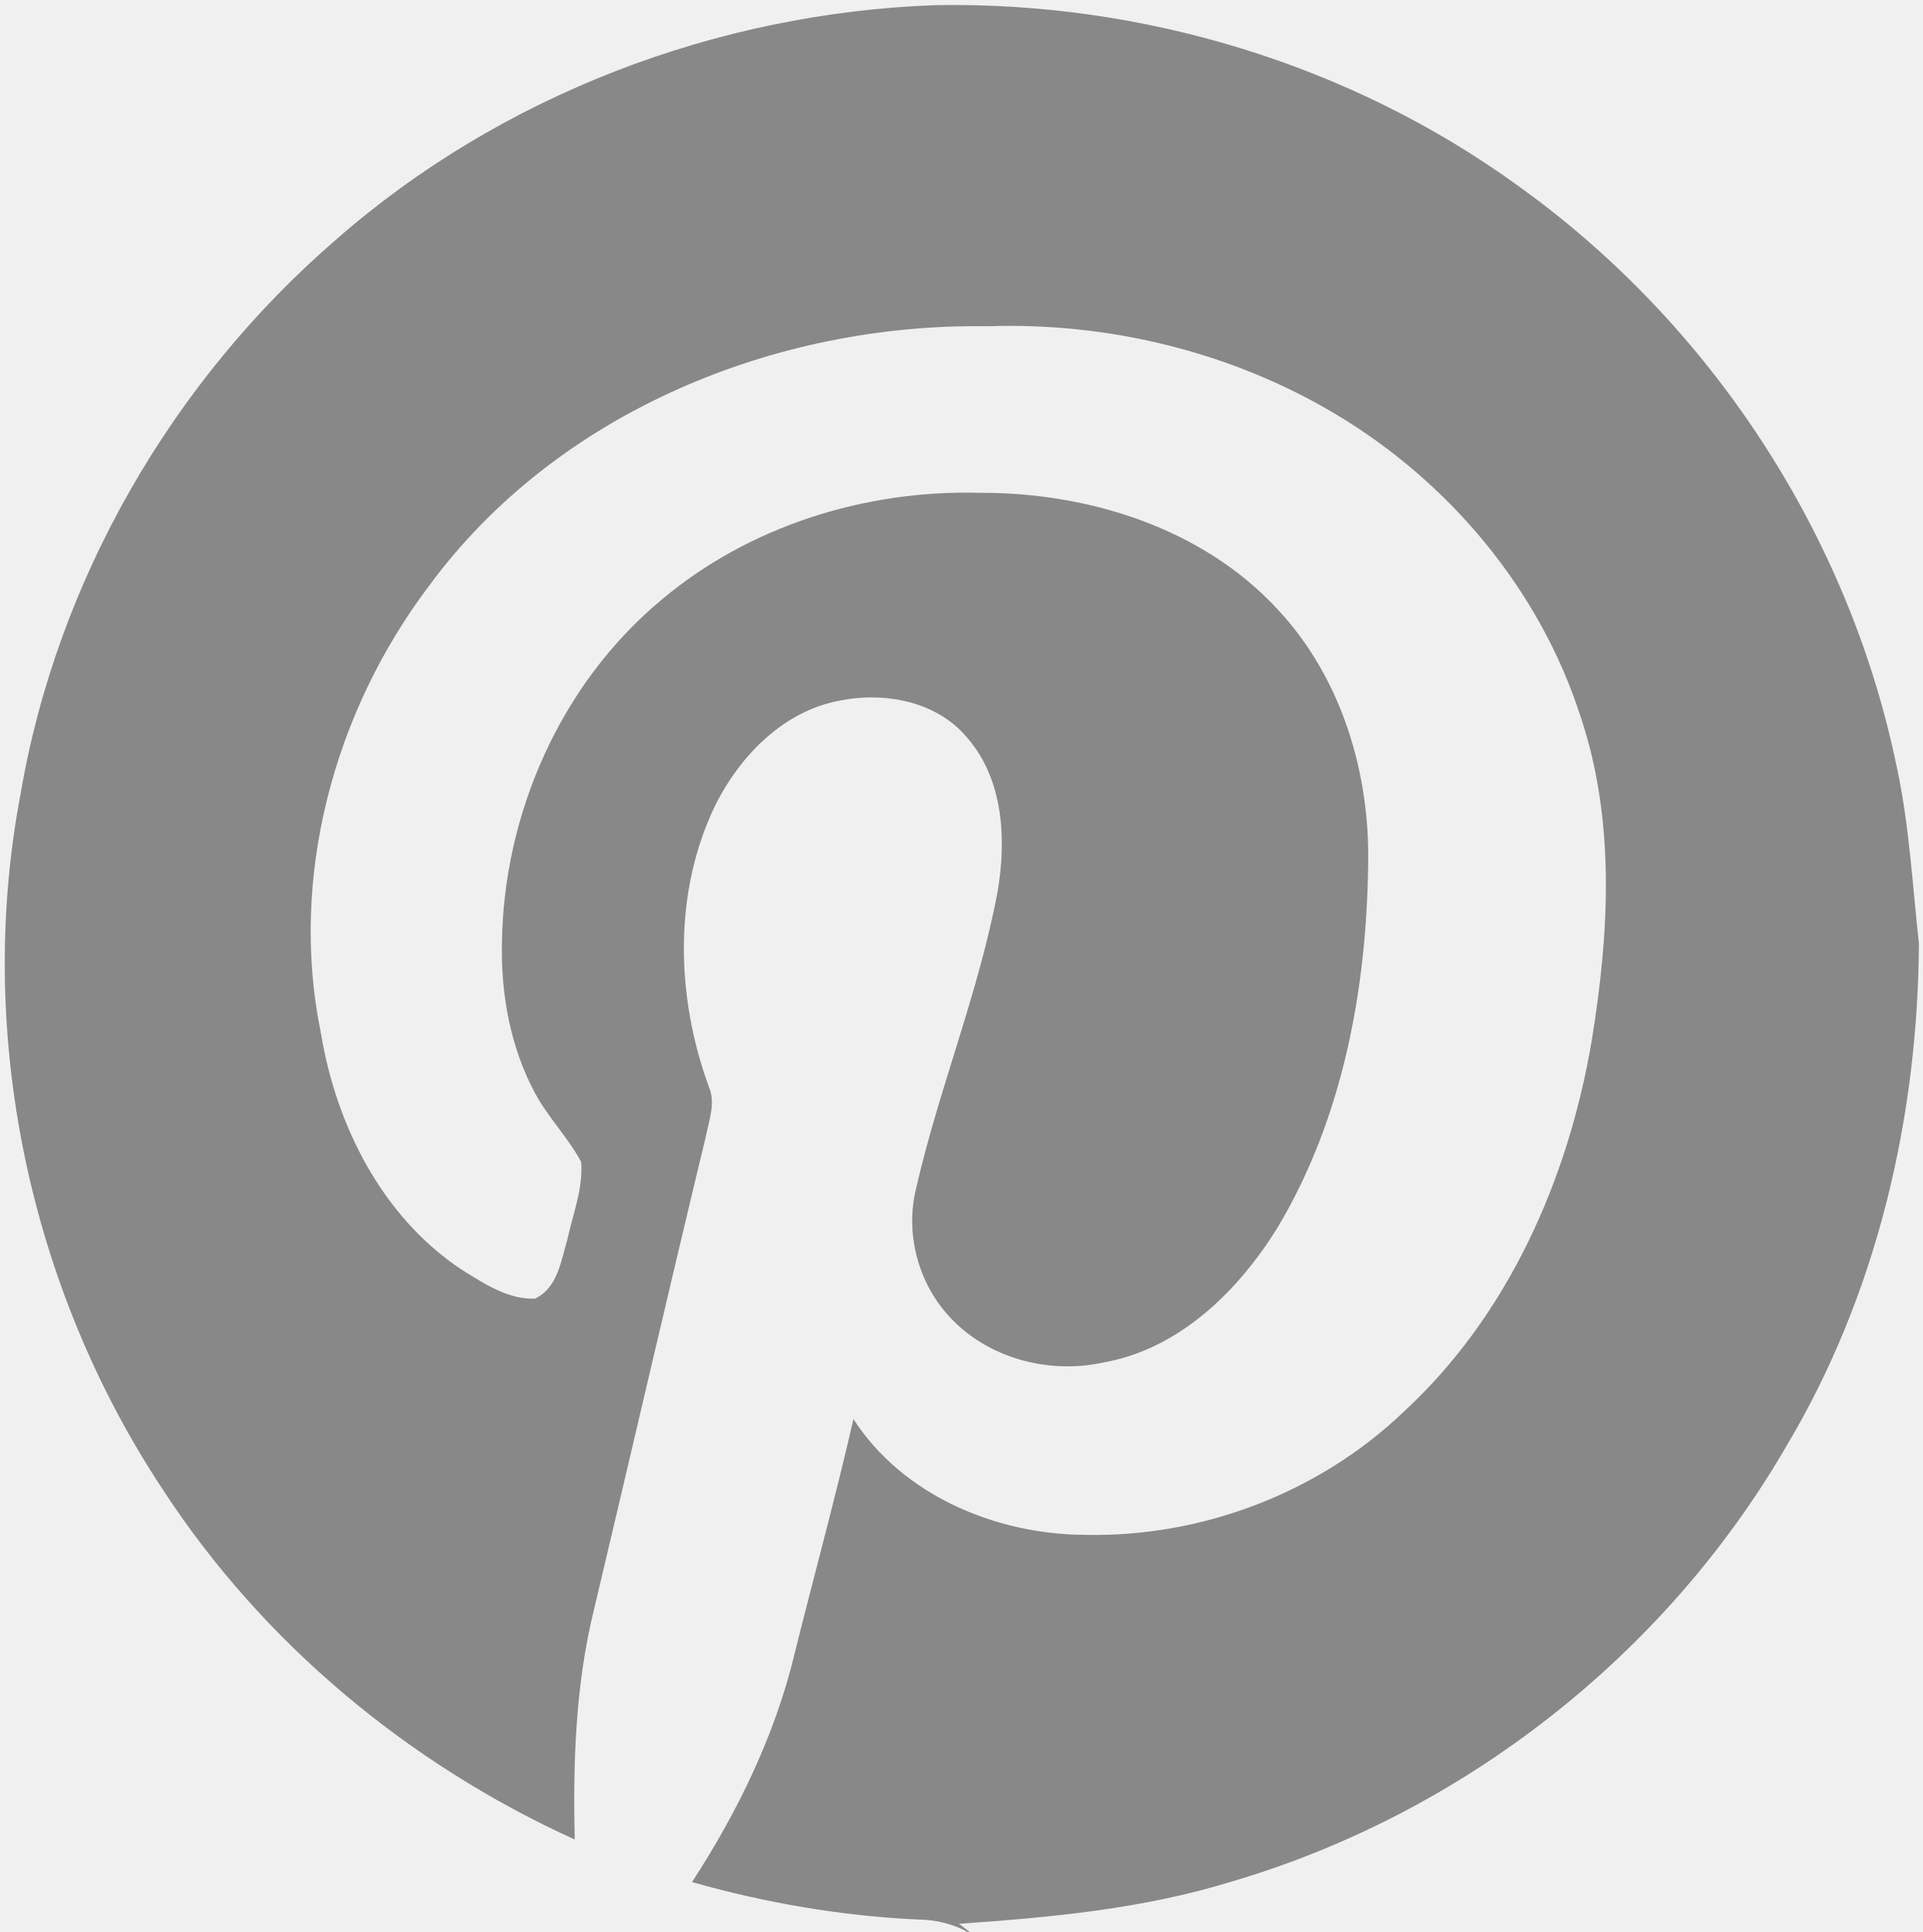
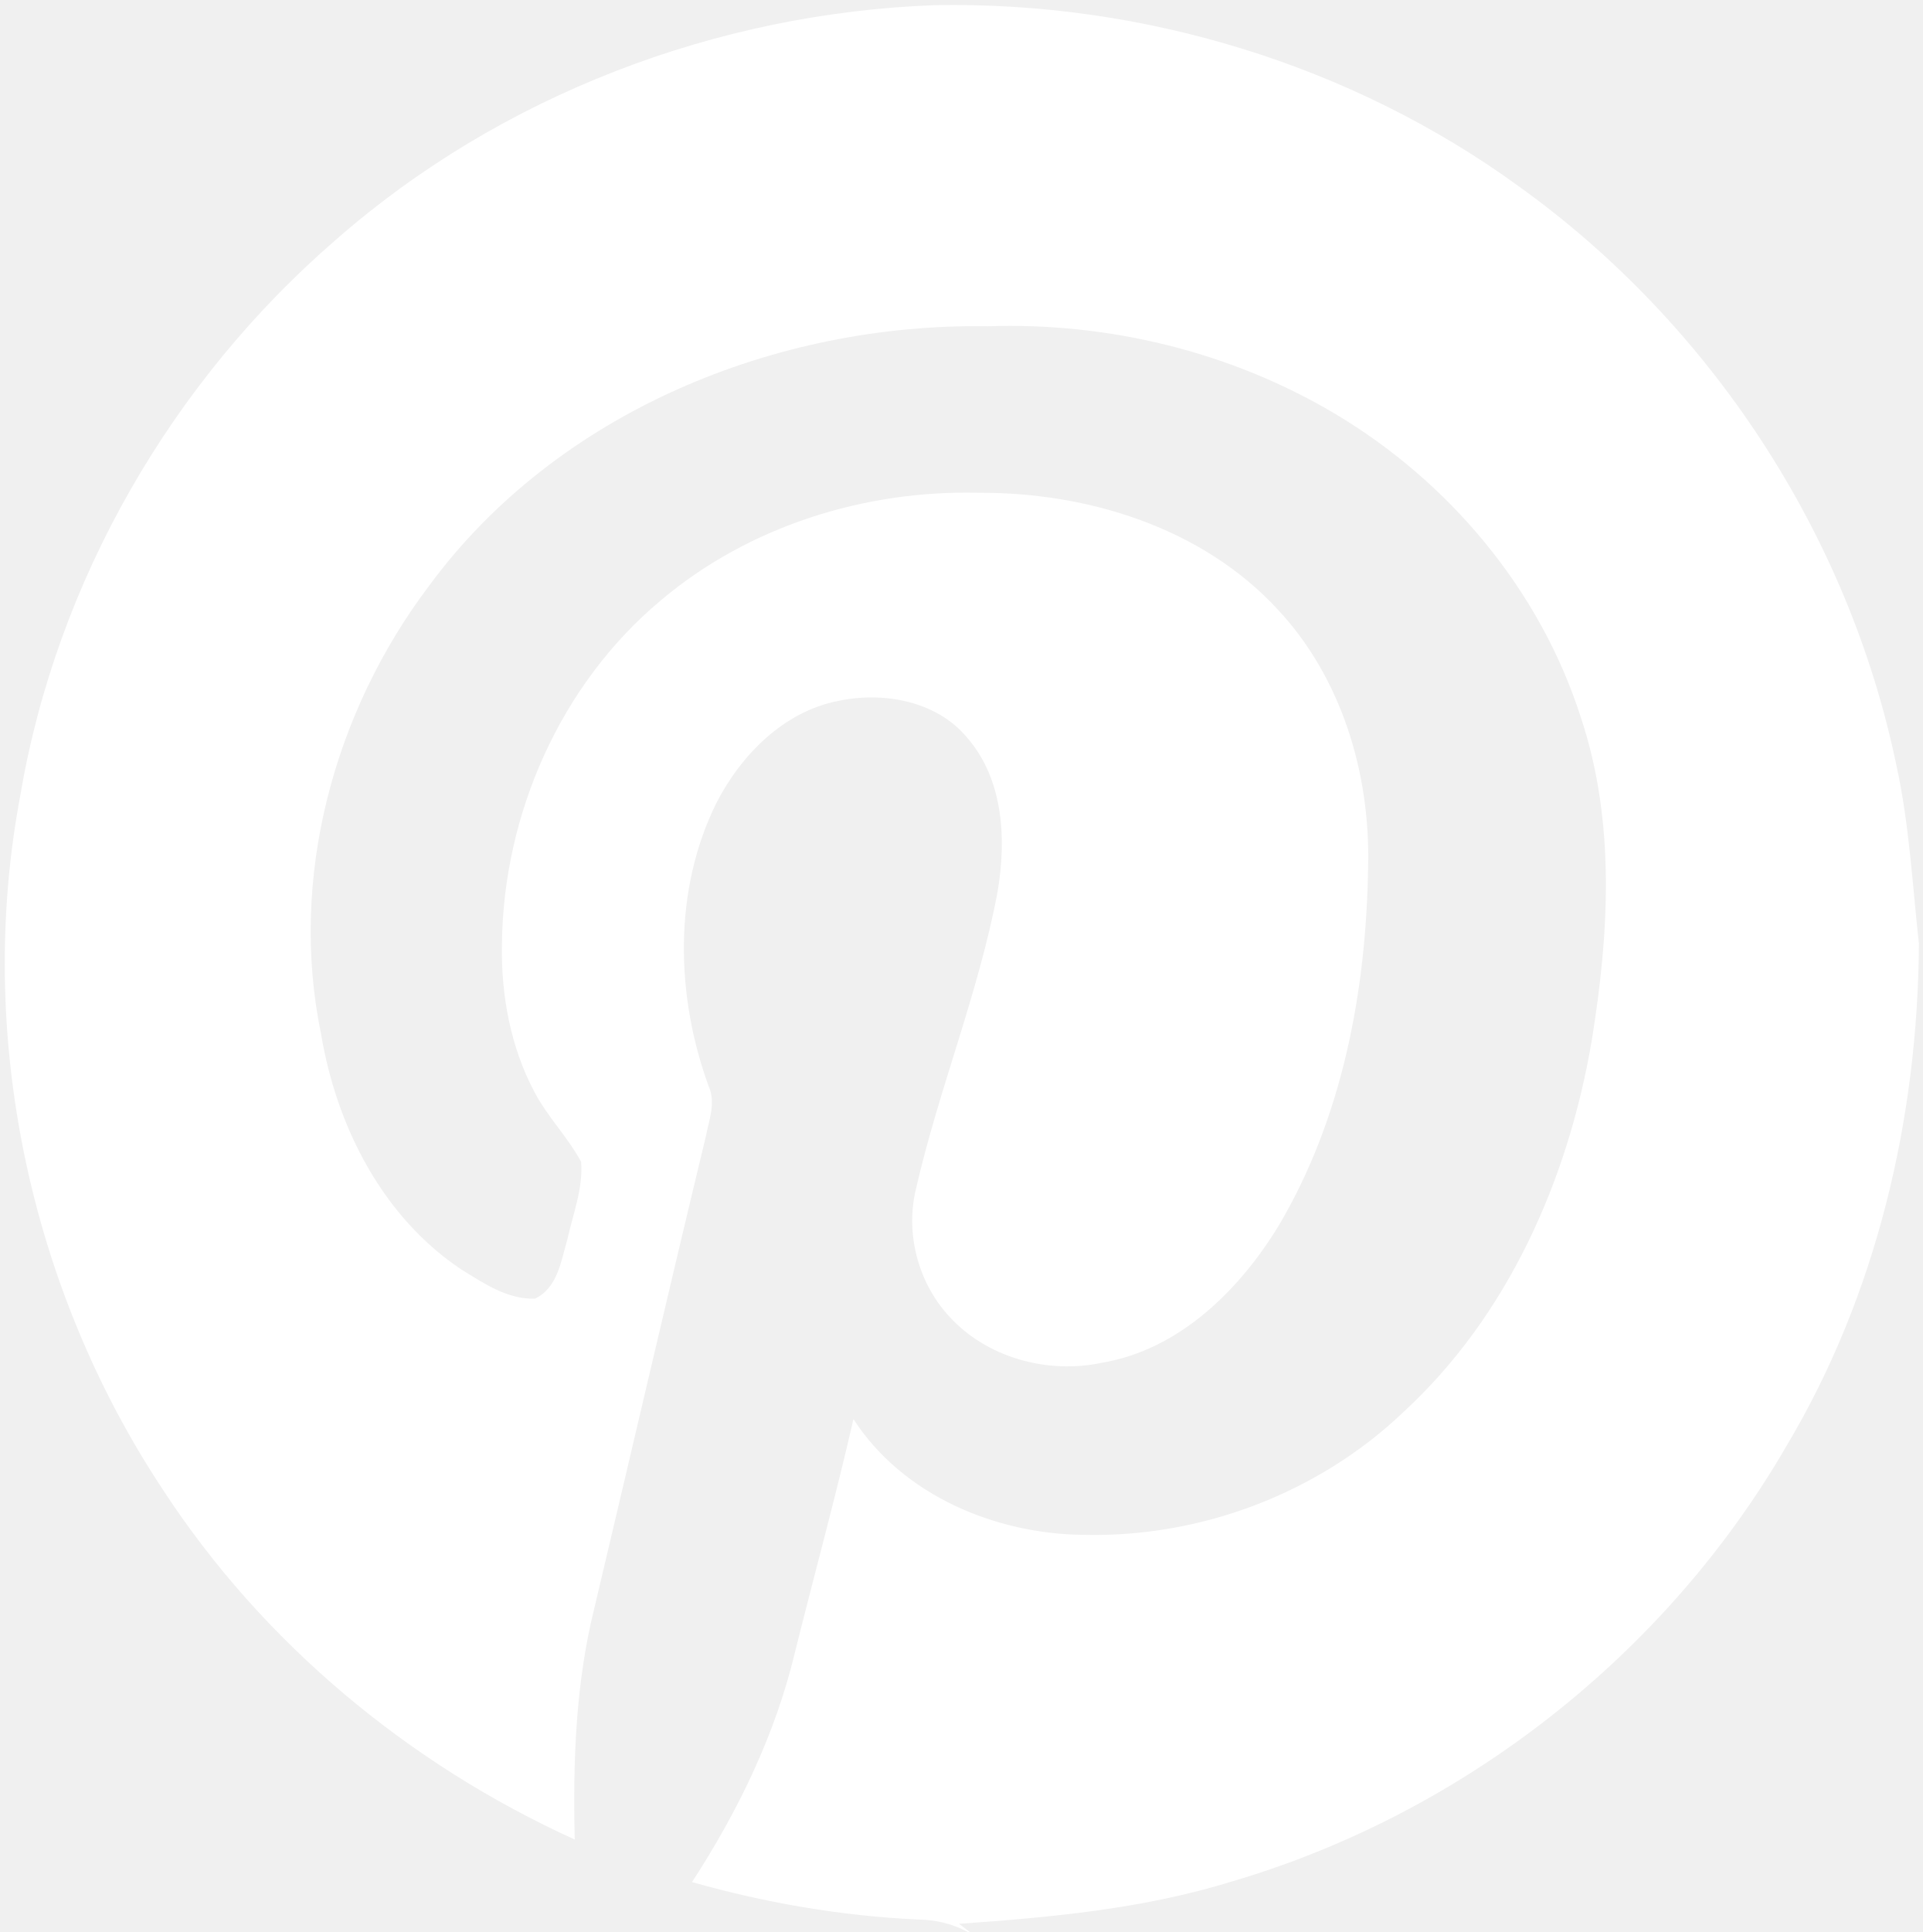
<svg xmlns="http://www.w3.org/2000/svg" width="220pt" height="221pt" viewBox="0 0 220 221" version="1.1">
-   <g id="#787878ff">
-     <path fill="#888888" opacity="1.00" d=" M 38.46 27.40 C 57.31 10.89 82.01 1.49 106.99 0.59 C 130.66 0.15 154.53 7.34 173.73 21.28 C 195.71 37.02 211.52 61.12 217.00 87.62 C 218.46 94.30 218.81 101.15 219.56 107.93 C 219.44 127.95 214.71 148.17 204.38 165.45 C 190.57 189.28 167.41 207.43 140.99 215.21 C 130.86 218.35 120.26 219.33 109.73 220.06 L 110.96 221.00 L 110.73 221.00 C 108.95 220.03 106.98 219.59 104.97 219.57 C 96.24 219.16 87.58 217.67 79.18 215.29 C 84.41 207.24 88.70 198.45 90.94 189.07 C 93.16 180.15 95.60 171.29 97.65 162.33 C 103.29 171.06 113.93 175.50 124.07 175.57 C 137.45 175.88 150.86 170.79 160.55 161.55 C 172.53 150.54 179.44 134.91 182.12 119.05 C 184.12 106.82 184.86 93.93 180.86 82.01 C 176.21 67.49 165.80 55.09 152.75 47.33 C 140.83 40.24 126.85 36.85 113.02 37.32 C 88.77 36.93 63.71 47.15 49.11 66.99 C 38.21 81.39 33.04 100.41 36.73 118.25 C 38.48 128.78 43.74 139.20 52.81 145.23 C 55.36 146.80 58.08 148.66 61.21 148.55 C 63.81 147.32 64.18 144.26 64.91 141.81 C 65.55 138.87 66.74 135.94 66.49 132.90 C 64.98 130.08 62.66 127.78 61.17 124.95 C 58.41 119.77 57.32 113.82 57.43 107.99 C 57.59 93.11 64.14 78.25 75.62 68.67 C 85.63 60.20 98.94 56.04 111.97 56.37 C 124.44 56.30 137.57 60.36 146.20 69.72 C 153.50 77.53 156.78 88.45 156.54 99.00 C 156.35 113.24 153.63 127.86 146.29 140.23 C 141.79 147.60 134.93 154.38 126.11 155.88 C 119.86 157.22 112.85 155.31 108.53 150.50 C 105.01 146.64 103.56 141.01 104.82 135.93 C 107.44 124.51 111.96 113.60 114.13 102.07 C 115.17 96.06 114.84 89.17 110.65 84.37 C 107.15 80.17 101.09 79.09 95.95 80.17 C 89.67 81.38 84.79 86.35 81.96 91.87 C 77.01 101.89 77.31 113.91 81.09 124.27 C 81.93 126.15 81.11 128.16 80.75 130.05 C 76.41 148.02 72.26 166.03 67.99 184.01 C 65.85 192.64 65.55 201.58 65.76 210.42 C 46.74 201.79 30.08 187.94 18.65 170.42 C 3.35 147.34 -2.81 118.25 2.32 91.01 C 6.47 66.46 19.64 43.65 38.46 27.40 Z" />
+   <g>
+     <path fill="#fff" opacity="1.00" d=" M 38.46 27.40 C 57.31 10.89 82.01 1.49 106.99 0.59 C 130.66 0.15 154.53 7.34 173.73 21.28 C 195.71 37.02 211.52 61.12 217.00 87.62 C 218.46 94.30 218.81 101.15 219.56 107.93 C 219.44 127.95 214.71 148.17 204.38 165.45 C 190.57 189.28 167.41 207.43 140.99 215.21 C 130.86 218.35 120.26 219.33 109.73 220.06 L 110.96 221.00 L 110.73 221.00 C 108.95 220.03 106.98 219.59 104.97 219.57 C 96.24 219.16 87.58 217.67 79.18 215.29 C 84.41 207.24 88.70 198.45 90.94 189.07 C 93.16 180.15 95.60 171.29 97.65 162.33 C 103.29 171.06 113.93 175.50 124.07 175.57 C 137.45 175.88 150.86 170.79 160.55 161.55 C 172.53 150.54 179.44 134.91 182.12 119.05 C 184.12 106.82 184.86 93.93 180.86 82.01 C 176.21 67.49 165.80 55.09 152.75 47.33 C 140.83 40.24 126.85 36.85 113.02 37.32 C 88.77 36.93 63.71 47.15 49.11 66.99 C 38.21 81.39 33.04 100.41 36.73 118.25 C 38.48 128.78 43.74 139.20 52.81 145.23 C 55.36 146.80 58.08 148.66 61.21 148.55 C 63.81 147.32 64.18 144.26 64.91 141.81 C 65.55 138.87 66.74 135.94 66.49 132.90 C 64.98 130.08 62.66 127.78 61.17 124.95 C 58.41 119.77 57.32 113.82 57.43 107.99 C 57.59 93.11 64.14 78.25 75.62 68.67 C 85.63 60.20 98.94 56.04 111.97 56.37 C 124.44 56.30 137.57 60.36 146.20 69.72 C 153.50 77.53 156.78 88.45 156.54 99.00 C 156.35 113.24 153.63 127.86 146.29 140.23 C 141.79 147.60 134.93 154.38 126.11 155.88 C 119.86 157.22 112.85 155.31 108.53 150.50 C 105.01 146.64 103.56 141.01 104.82 135.93 C 107.44 124.51 111.96 113.60 114.13 102.07 C 115.17 96.06 114.84 89.17 110.65 84.37 C 107.15 80.17 101.09 79.09 95.95 80.17 C 89.67 81.38 84.79 86.35 81.96 91.87 C 77.01 101.89 77.31 113.91 81.09 124.27 C 81.93 126.15 81.11 128.16 80.75 130.05 C 76.41 148.02 72.26 166.03 67.99 184.01 C 65.85 192.64 65.55 201.58 65.76 210.42 C 46.74 201.79 30.08 187.94 18.65 170.42 C 3.35 147.34 -2.81 118.25 2.32 91.01 C 6.47 66.46 19.64 43.65 38.46 27.40 Z" />
  </g>
</svg>
